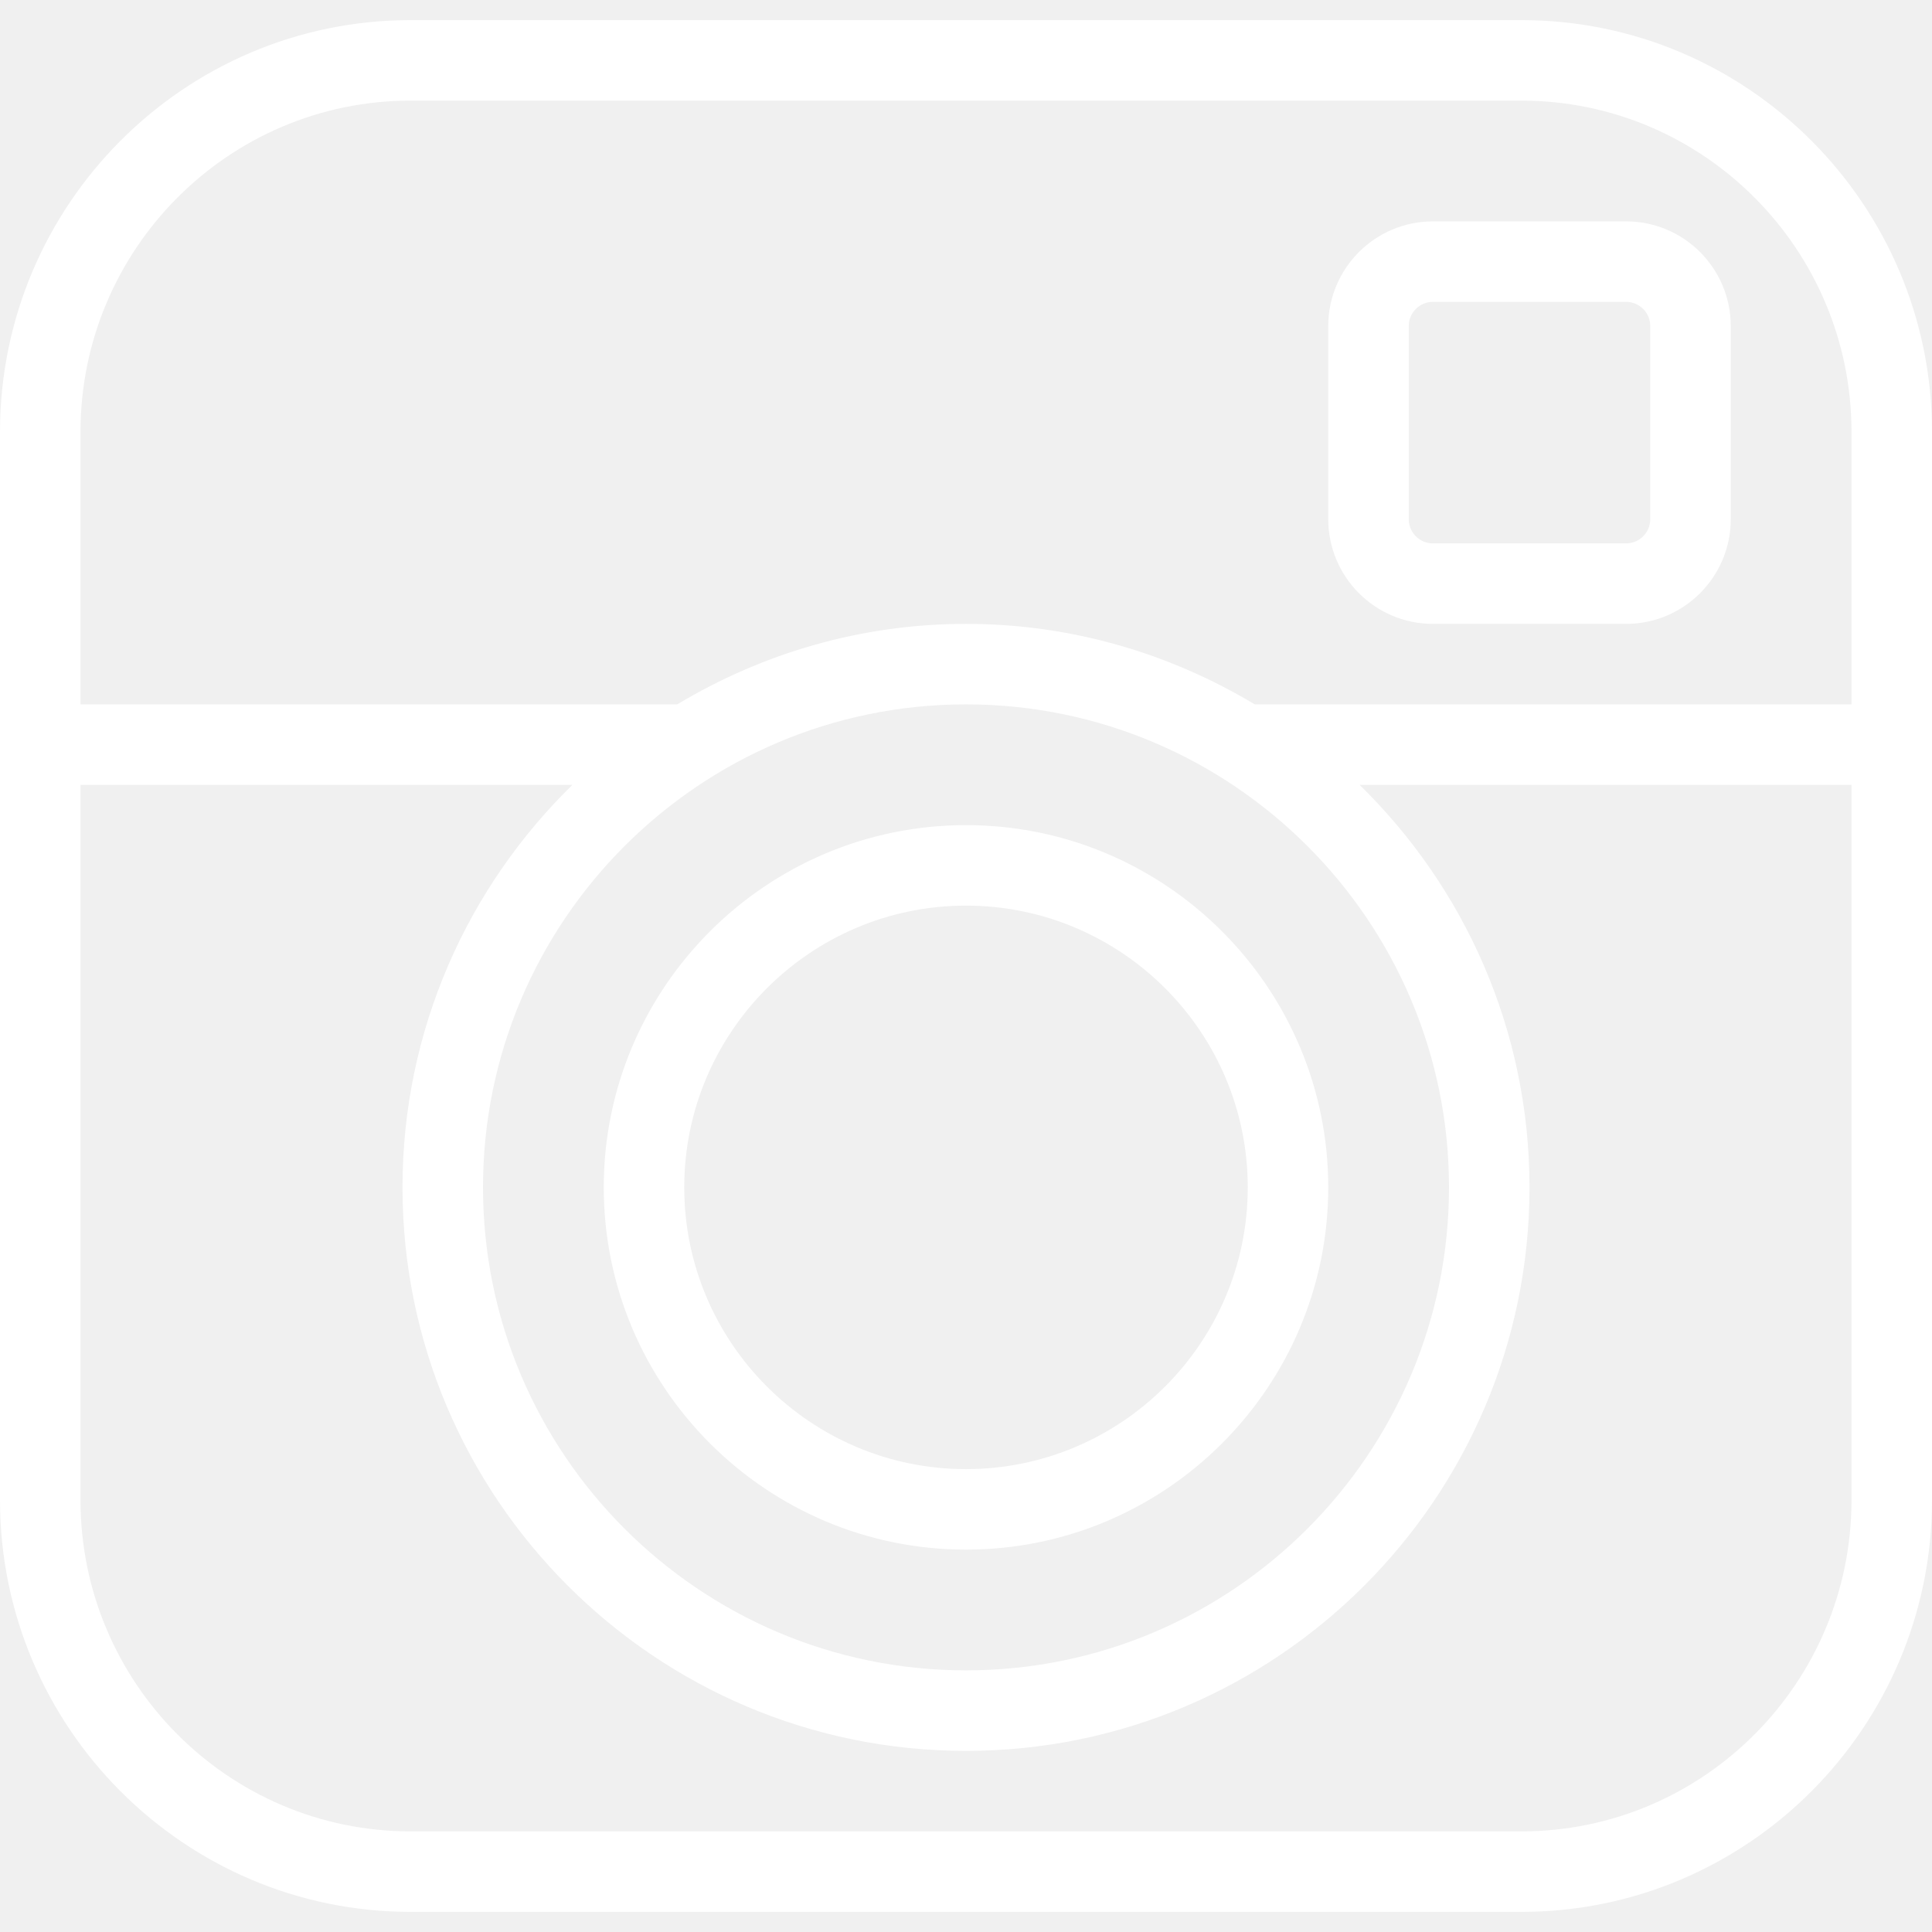
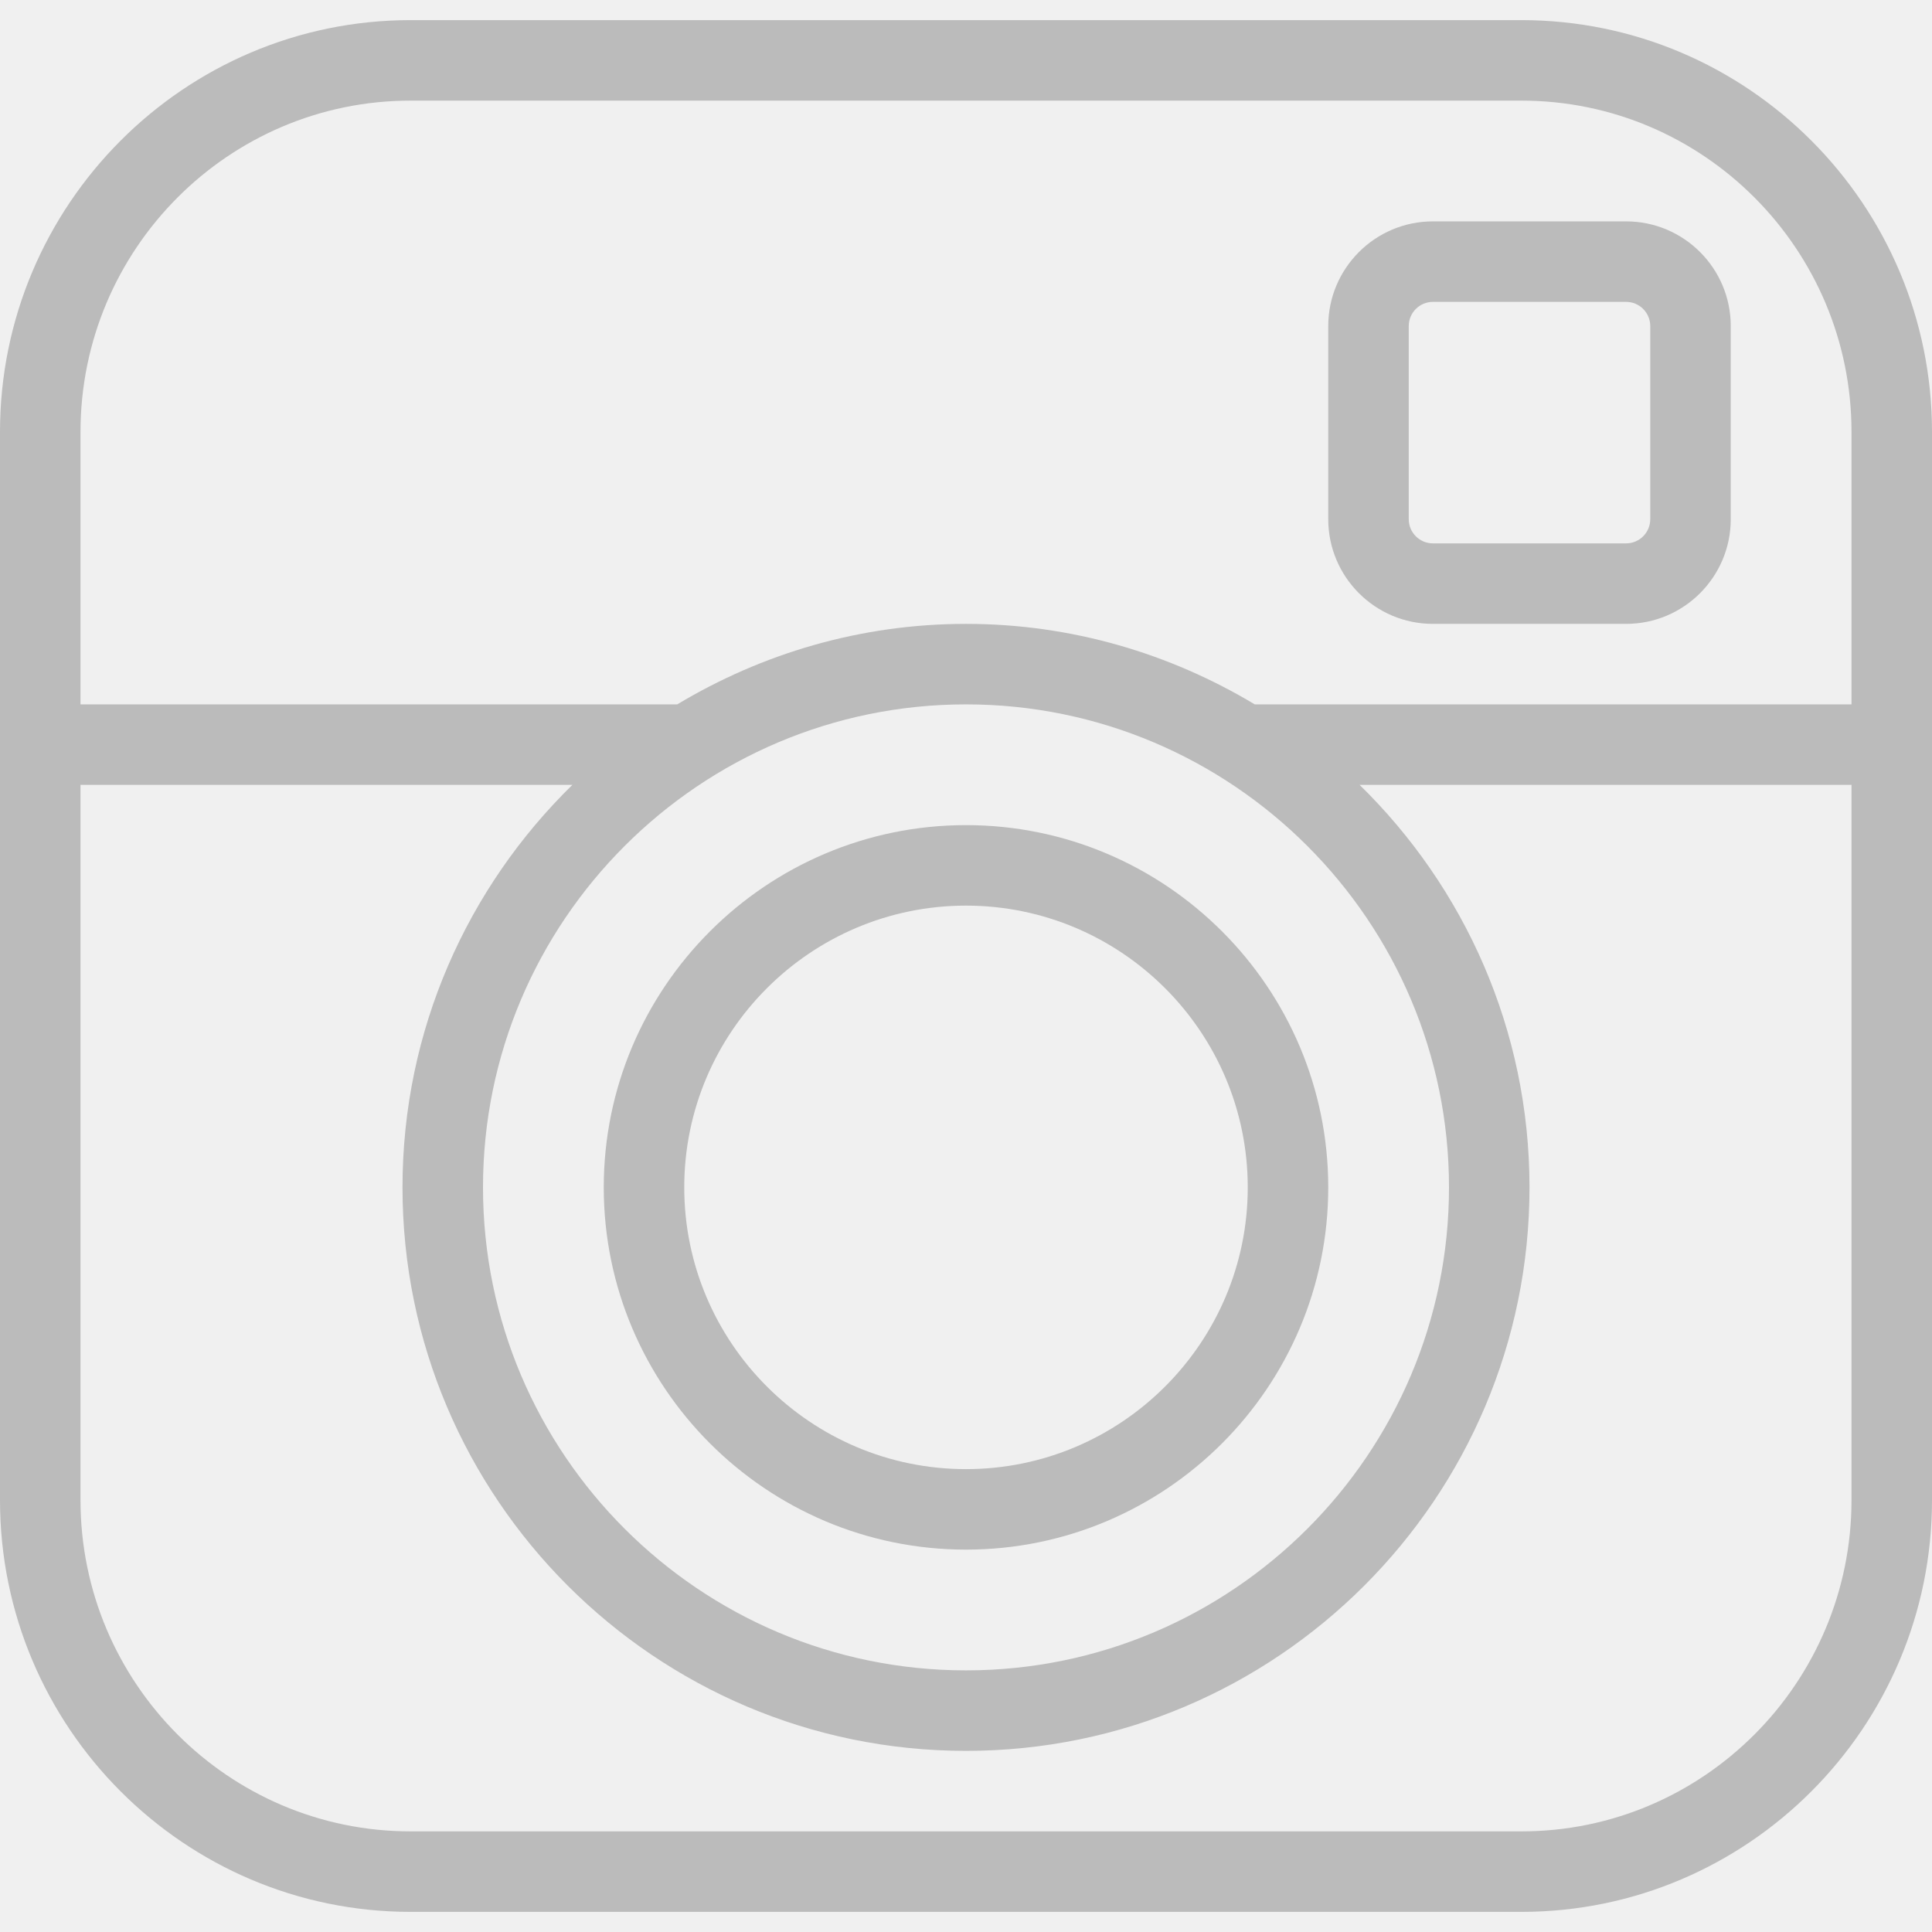
<svg xmlns="http://www.w3.org/2000/svg" version="1.1" id="Capa_1" x="0px" y="0px" viewBox="0 0 48 48" style="enable-background:new 0 0 48 48;" xml:space="preserve">
  <g>
-     <g fill="#fff">
+     <g fill="#bbb">
      <path d="M40.4,5.5H35.6c-1.434,0-2.6,1.166-2.6,2.6V12.9c0,1.434,1.166,2.6,2.6,2.6H40.4c1.434,0,2.6-1.166,2.6-2.6V8.1    C43,6.666,41.834,5.5,40.4,5.5z M41,12.9c0,0.331-0.269,0.6-0.6,0.6H35.6c-0.331,0-0.6-0.269-0.6-0.6V8.1    c0-0.331,0.269-0.6,0.6-0.6H40.4c0.331,0,0.6,0.269,0.6,0.6V12.9z" />
      <path d="M37.8,0.5H10.2C4.576,0.5,0,5.089,0,10.731V17.5v2v17.77C0,42.911,4.576,47.5,10.2,47.5h27.6    c5.624,0,10.2-4.589,10.2-10.23V19.5v-2v-6.769C48,5.089,43.424,0.5,37.8,0.5z M46,37.27c0,4.538-3.679,8.23-8.2,8.23H10.2    c-4.522,0-8.2-3.692-8.2-8.23V19.5h12.221C11.62,22.043,10,25.584,10,29.5c0,7.72,6.28,14,14,14s14-6.28,14-14    c0-3.916-1.62-7.457-4.221-10H46V37.27z M36,29.5c0,6.617-5.383,12-12,12s-12-5.383-12-12s5.383-12,12-12S36,22.883,36,29.5z     M31.174,17.5c-2.101-1.261-4.55-2-7.174-2s-5.073,0.739-7.174,2H2v-6.769C2,6.192,5.679,2.5,10.2,2.5h27.6    c4.521,0,8.2,3.692,8.2,8.231V17.5H31.174z" />
      <path d="M15,29.5c0,4.962,4.037,9,9,9s9-4.038,9-9s-4.037-9-9-9S15,24.538,15,29.5z M31,29.5c0,3.86-3.141,7-7,7s-7-3.14-7-7    s3.141-7,7-7S31,25.64,31,29.5z" />
    </g>
  </g>
  <g>
</g>
  <g>
</g>
  <g>
</g>
  <g>
</g>
  <g>
</g>
  <g>
</g>
  <g>
</g>
  <g>
</g>
  <g>
</g>
  <g>
</g>
  <g>
</g>
  <g>
</g>
  <g>
</g>
  <g>
</g>
  <g>
</g>
</svg>
